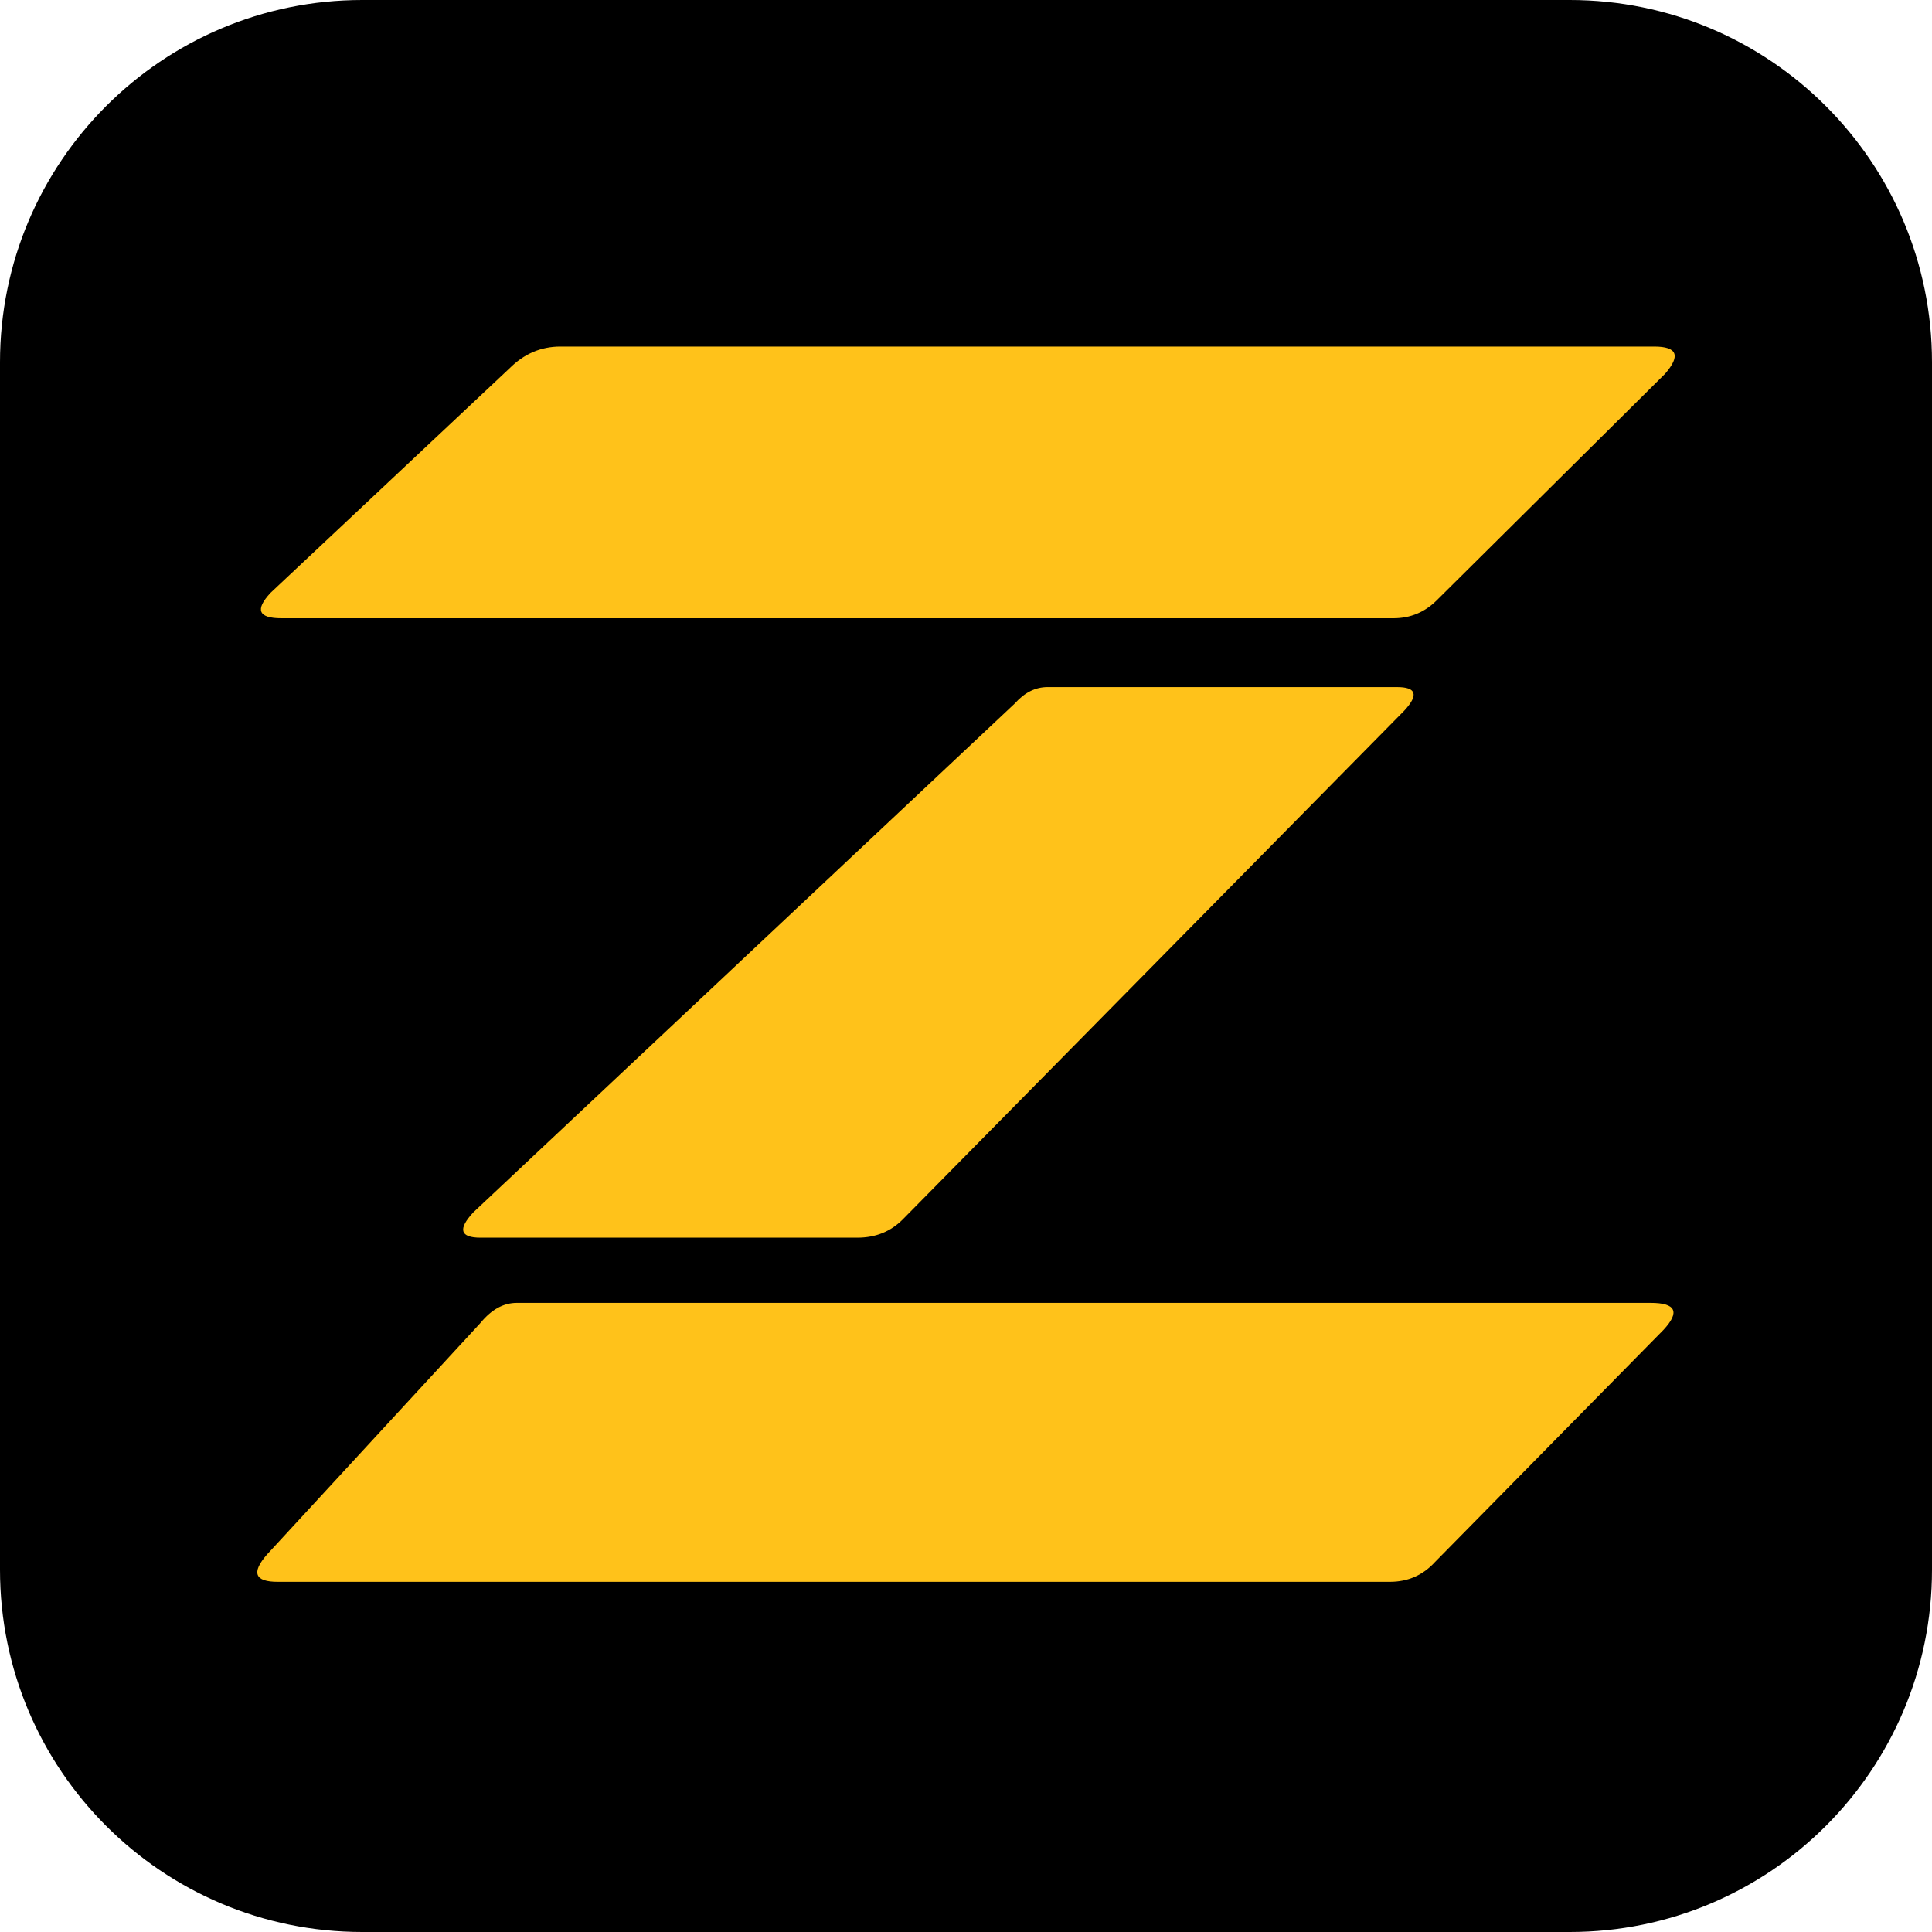
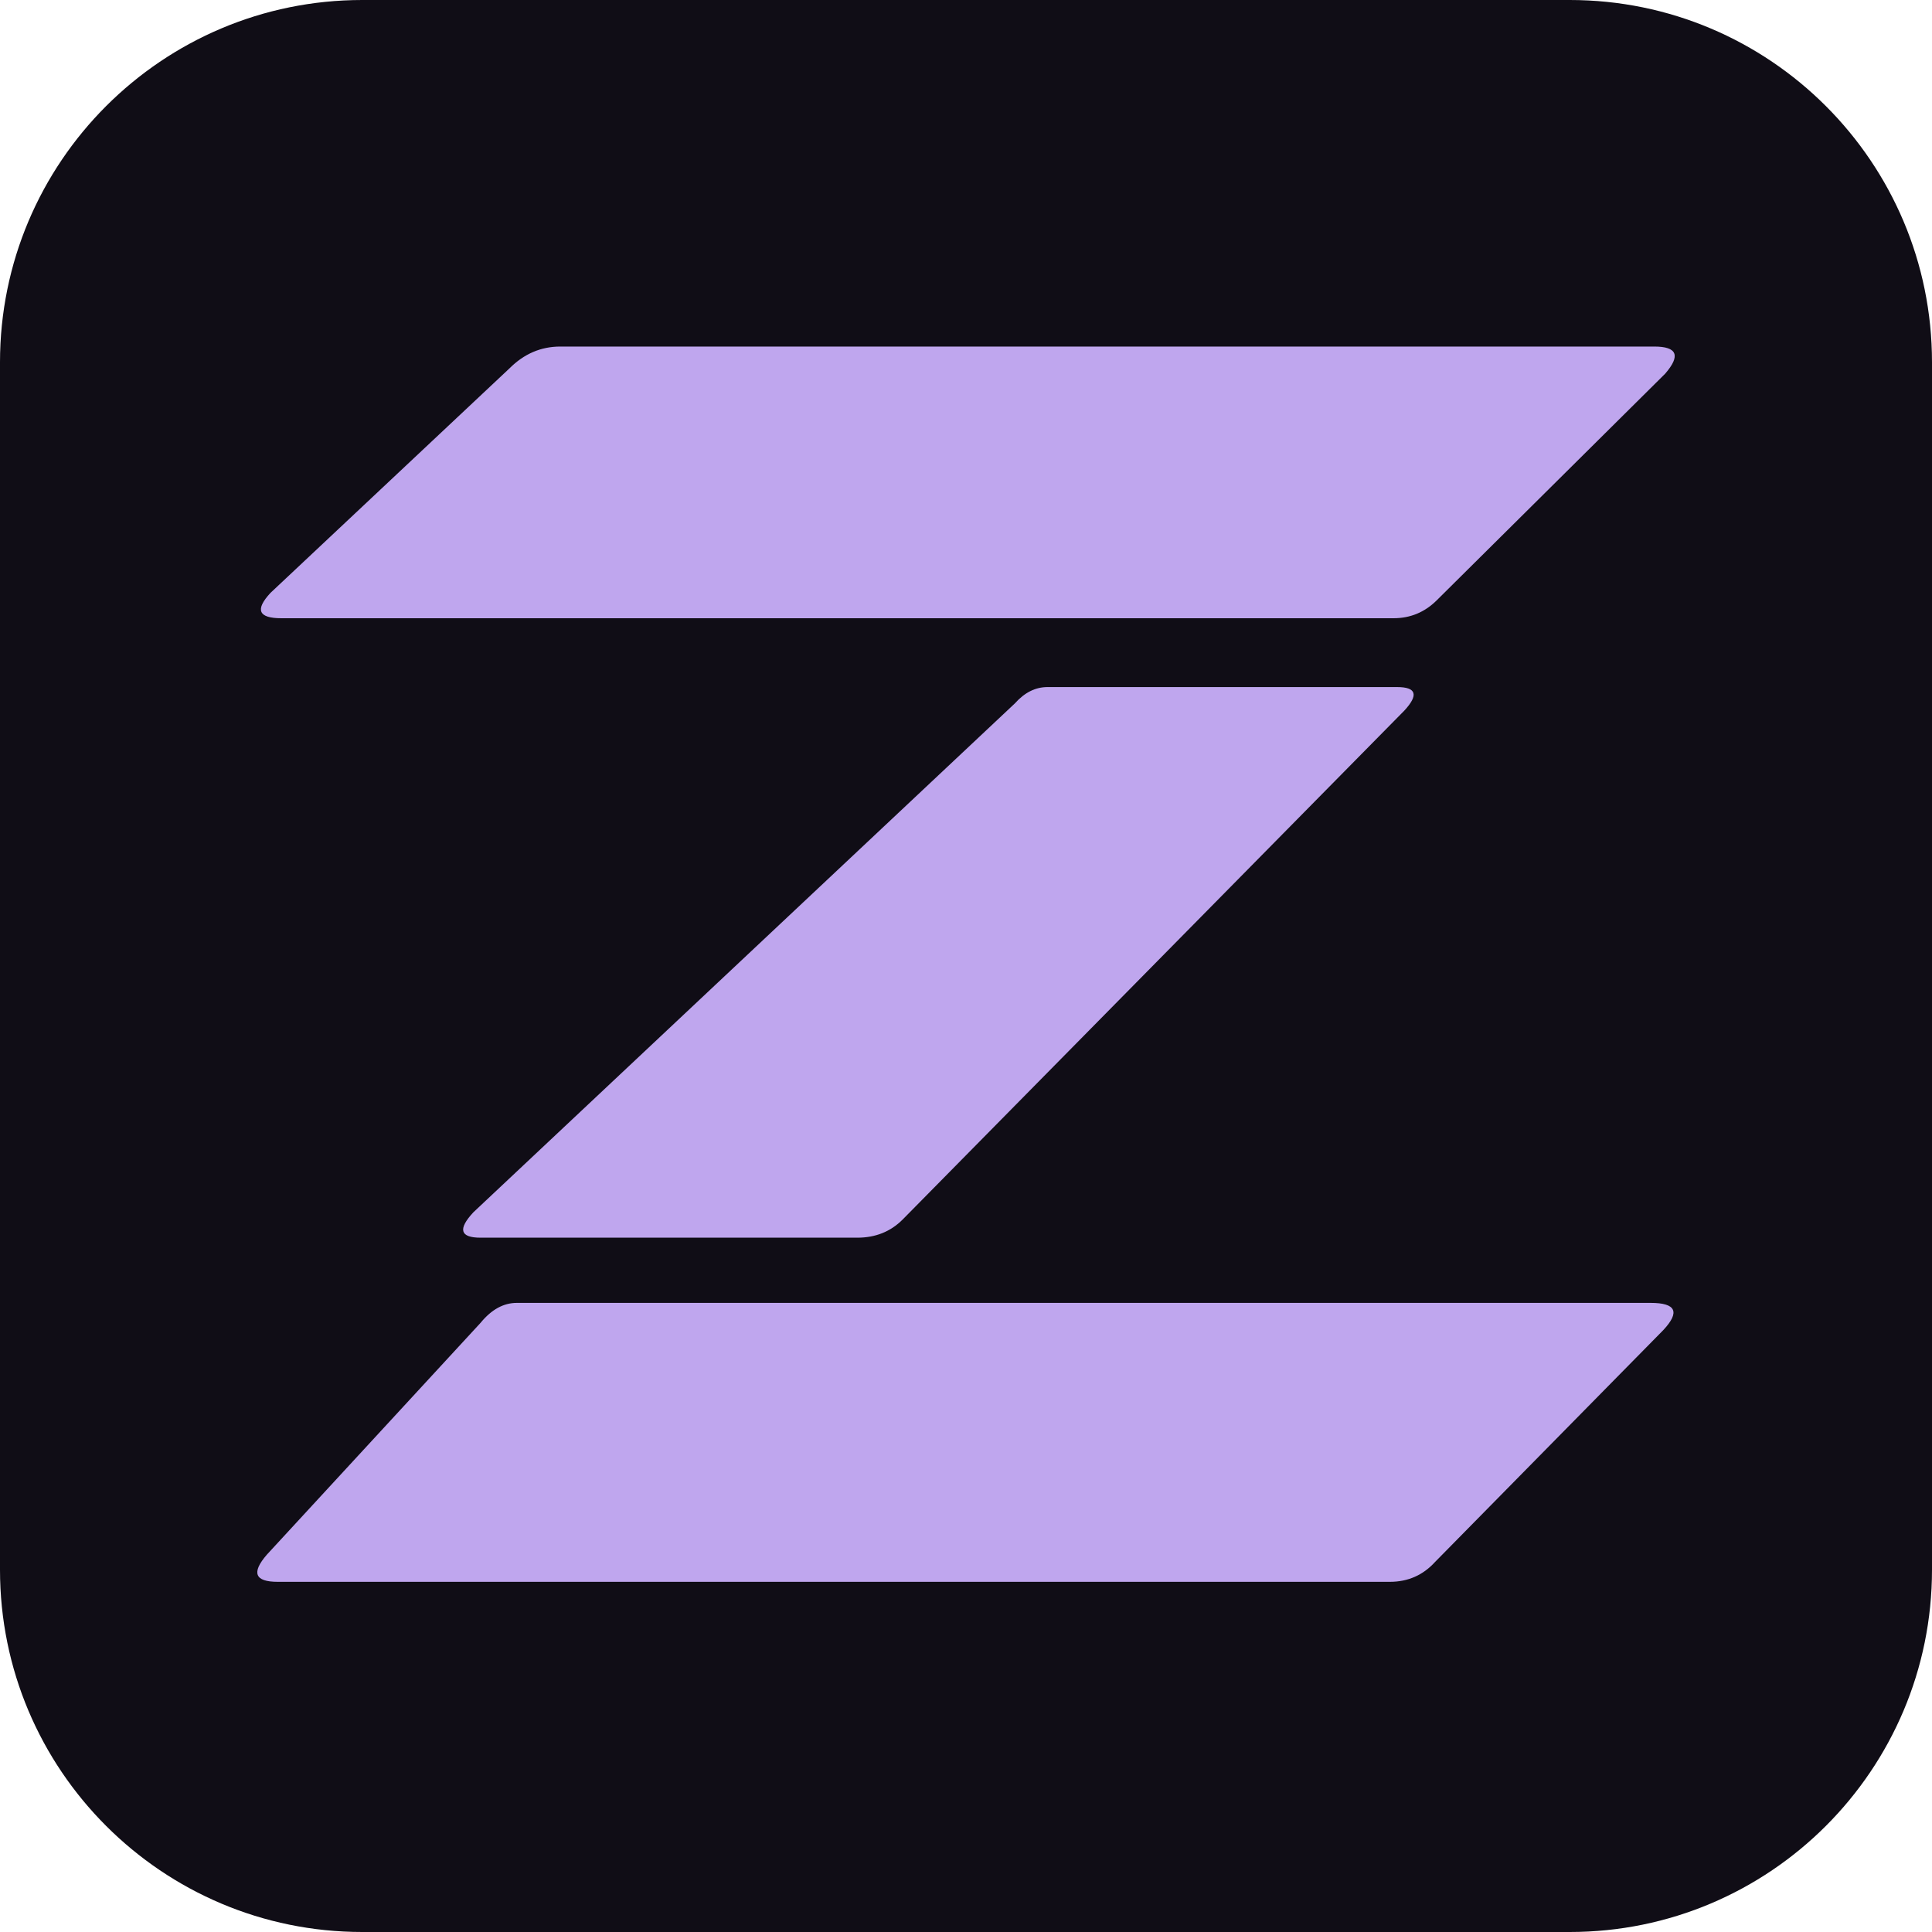
<svg xmlns="http://www.w3.org/2000/svg" viewBox="0 0 64 64">
-   <rect width="64" height="64" rx="12" fill="#000" />
-   <g transform="translate(8 11) scale(.06)" fill="#ffc21a">
+   <rect width="64" height="64" rx="12" fill="#100d16" />
+   <g transform="translate(8 11) scale(.06)" fill="#bfa6ee">
    <path d="M176 8H780Q799 8 786 23L660 148Q650 158 636 158H22Q3 158 16 144L148 20Q160 8 176 8Z" />
    <path d="M445 196H638Q654 196 642 209L365 490Q355 500 340 500H132Q115 500 128 486L427 205Q435 196 445 196Z" />
    <path d="M152 536H778Q799 536 785 551L659 679Q649 690 634 690H20Q1 690 14 675L132 547Q141 536 152 536Z" />
  </g>
</svg>
